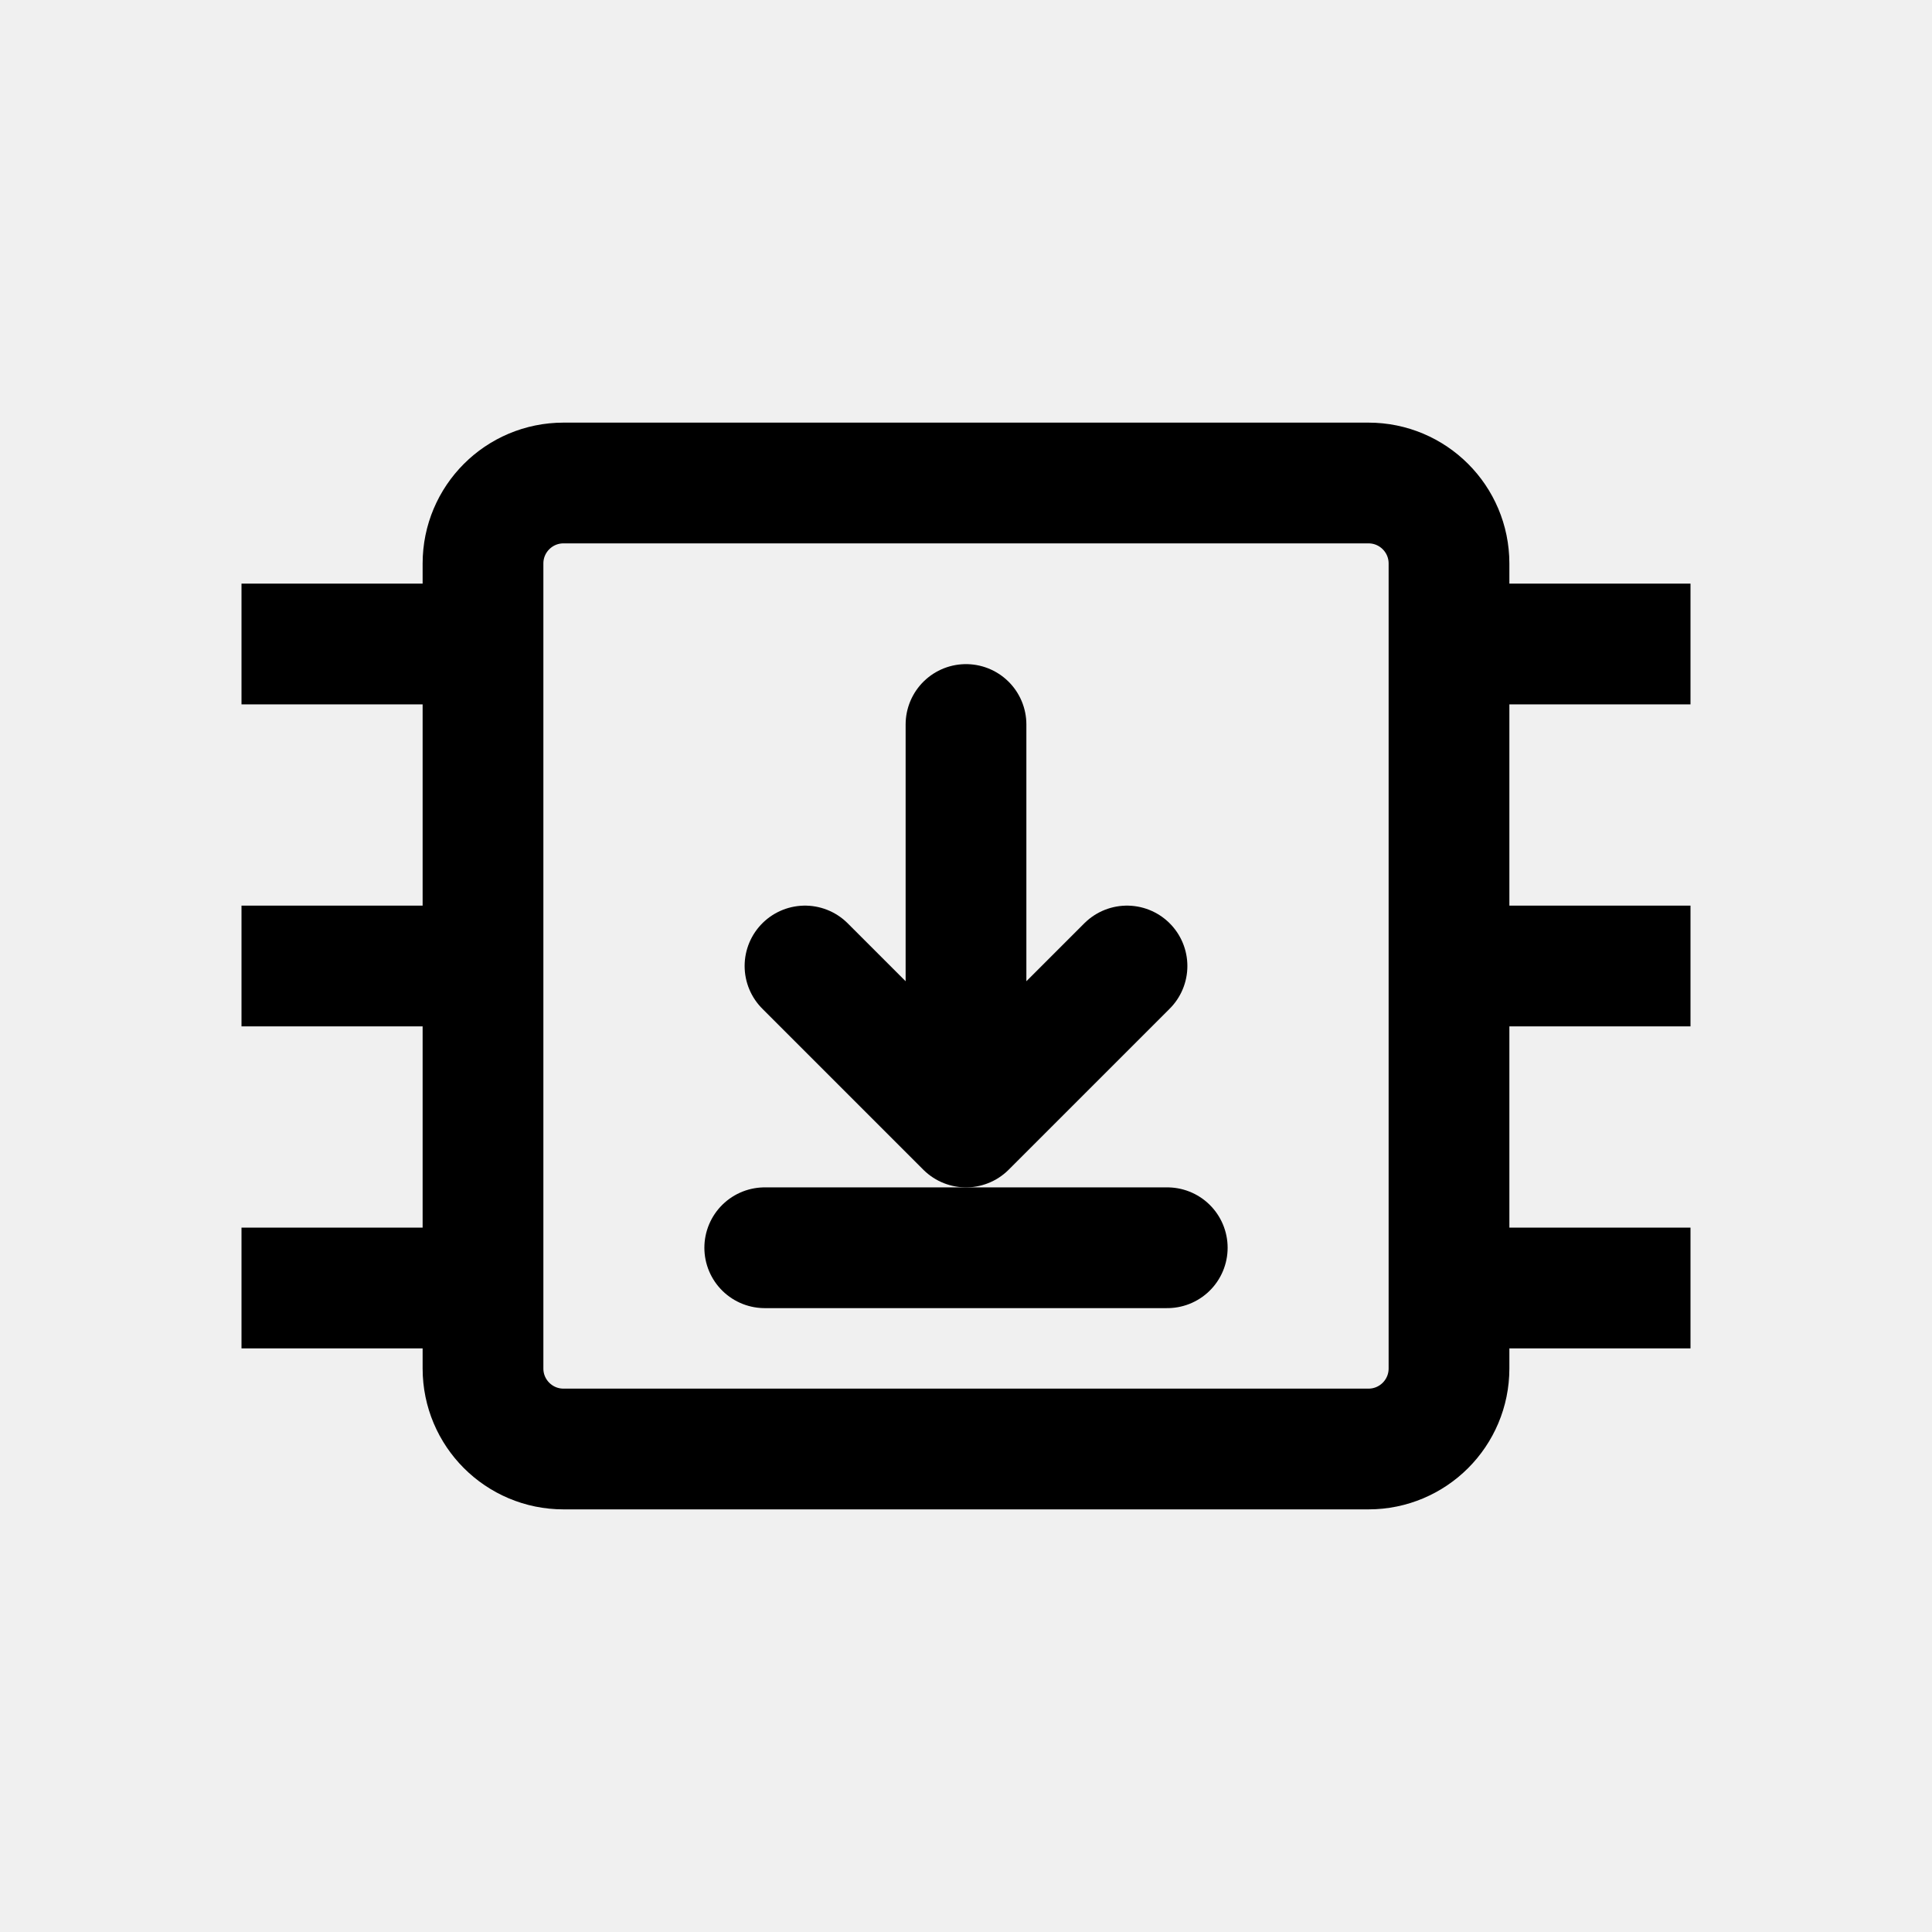
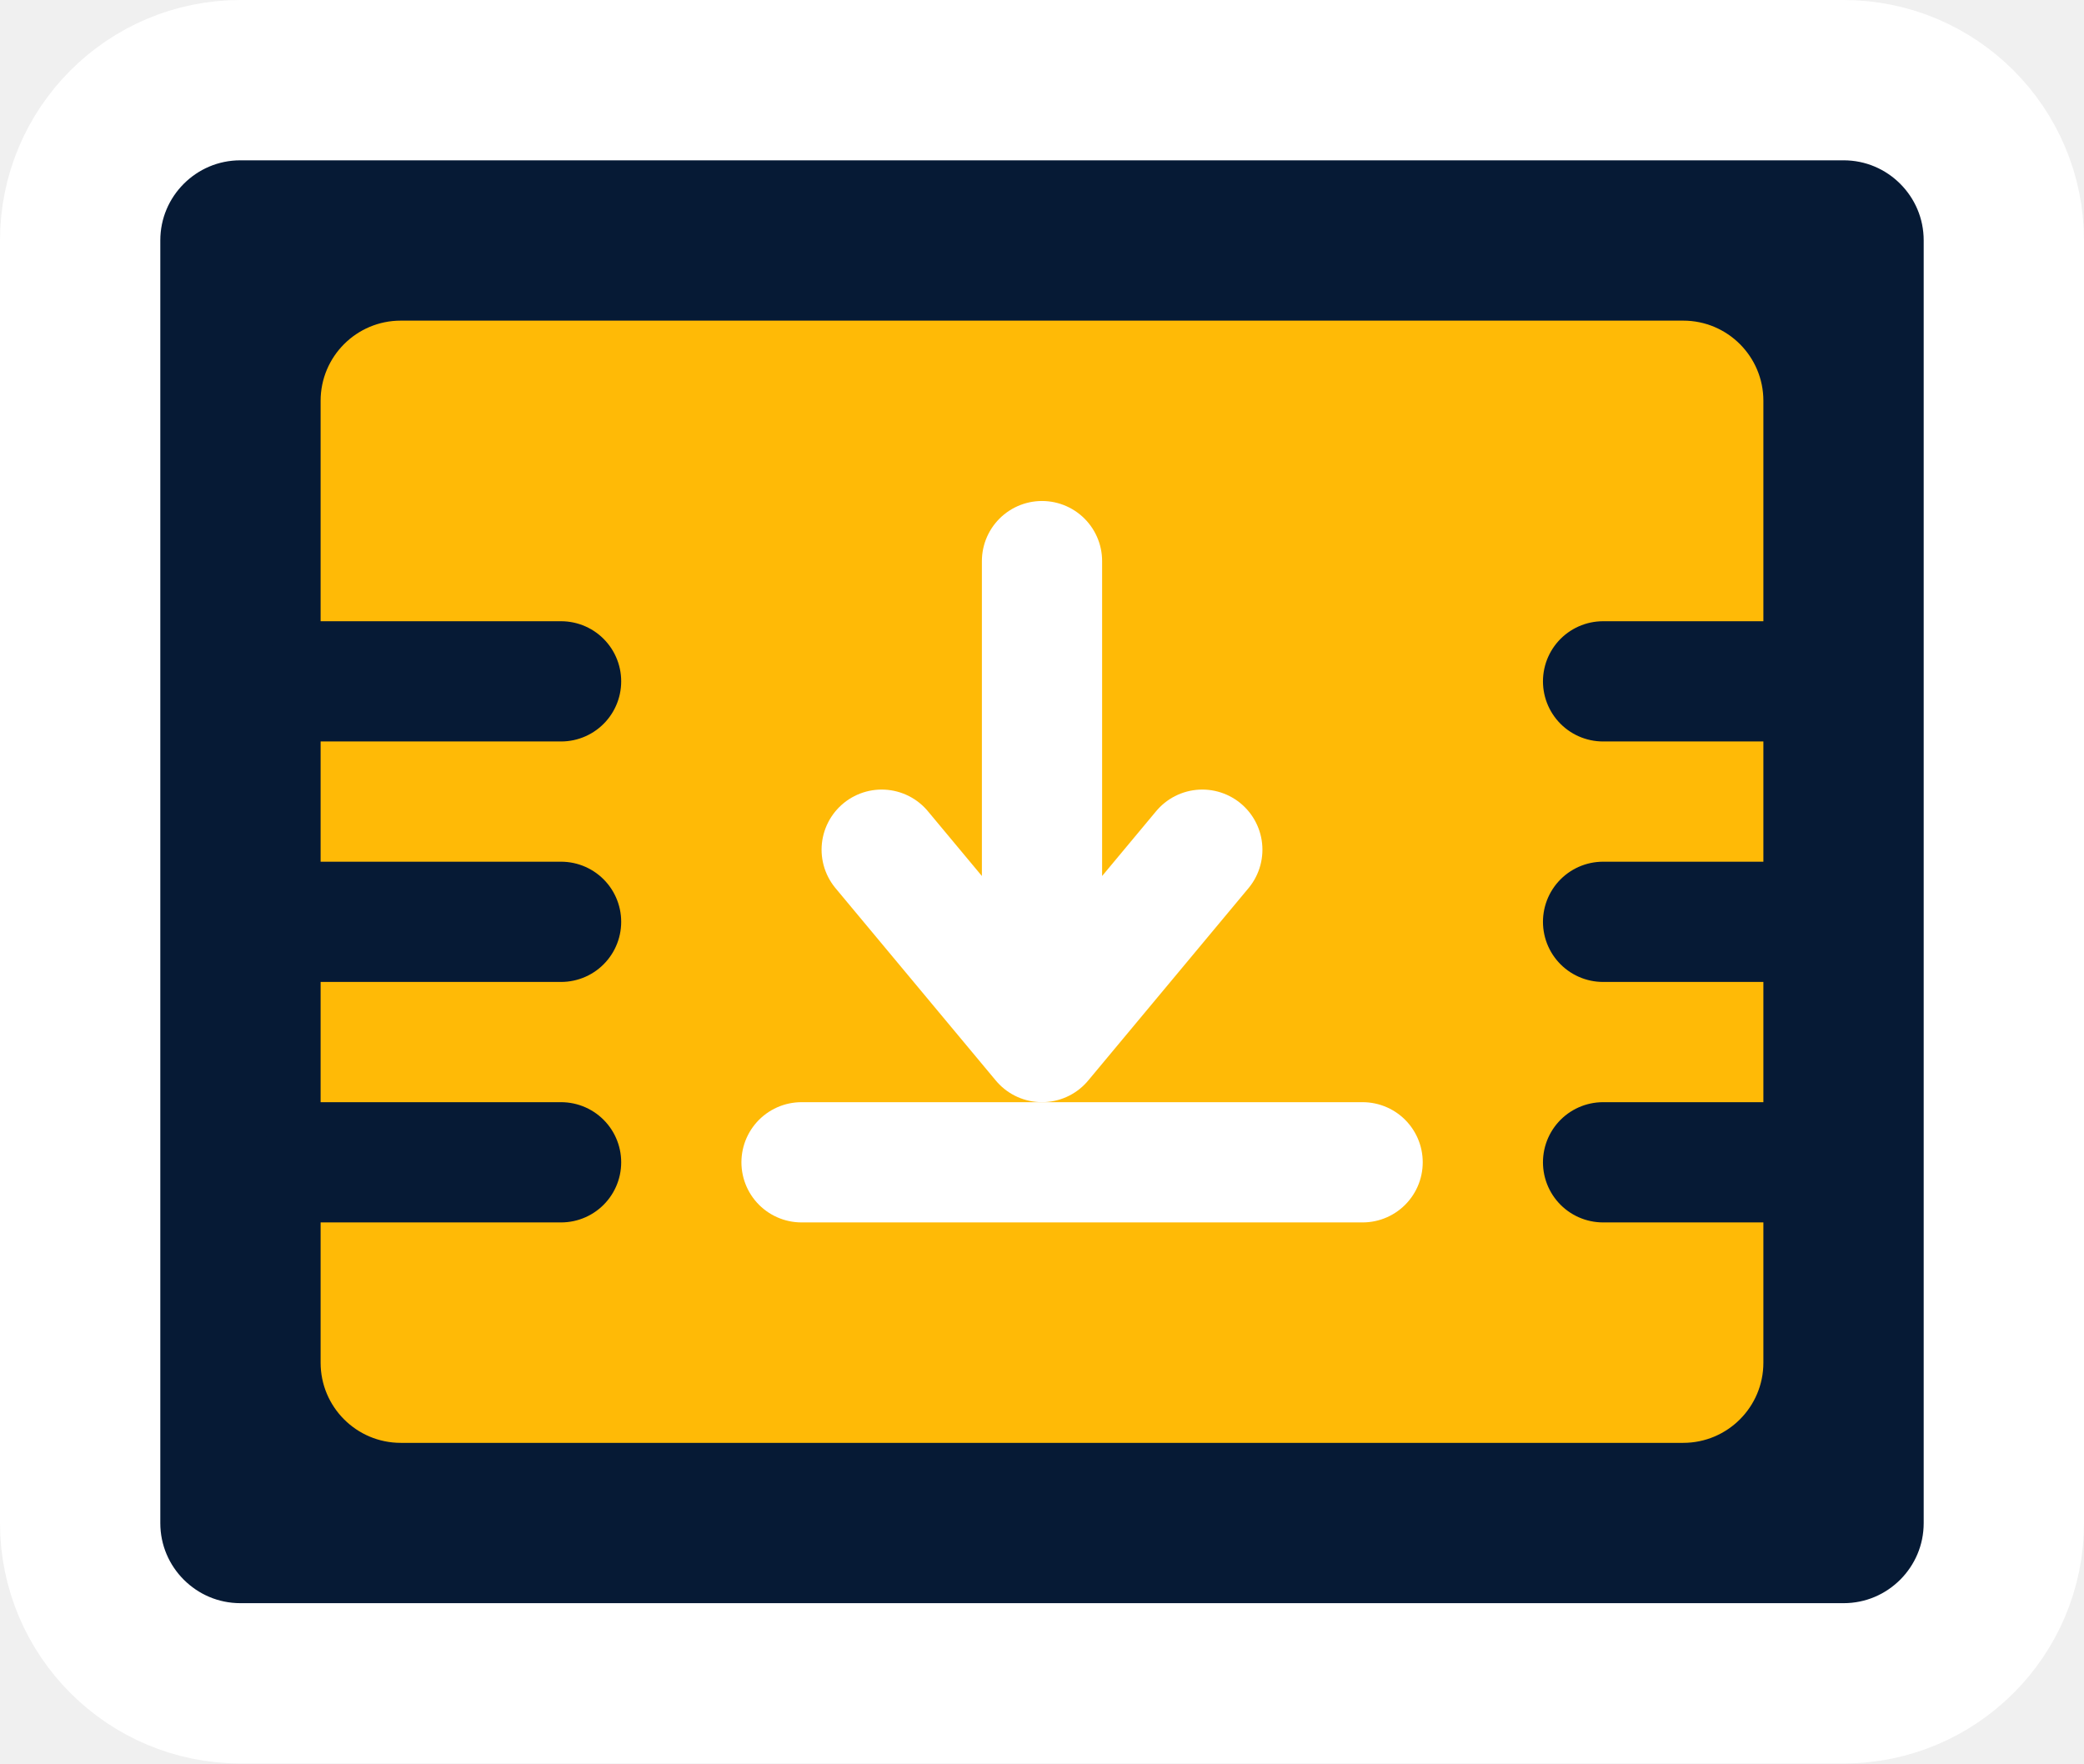
- <svg xmlns="http://www.w3.org/2000/svg" width="24" height="24" viewBox="0 0 24 24" fill="none">
-   <rect x="6" y="6" width="12" height="12" rx="1" stroke="currentColor" stroke-width="1.5" fill="none" />
-   <line x1="3" y1="8" x2="6" y2="8" stroke="currentColor" stroke-width="1.5" />
-   <line x1="3" y1="12" x2="6" y2="12" stroke="currentColor" stroke-width="1.5" />
-   <line x1="3" y1="16" x2="6" y2="16" stroke="currentColor" stroke-width="1.5" />
-   <line x1="18" y1="8" x2="21" y2="8" stroke="currentColor" stroke-width="1.5" />
-   <line x1="18" y1="12" x2="21" y2="12" stroke="currentColor" stroke-width="1.5" />
-   <line x1="18" y1="16" x2="21" y2="16" stroke="currentColor" stroke-width="1.5" />
-   <path d="M12 9V14M12 14L10 12M12 14L14 12" stroke="currentColor" stroke-width="1.5" stroke-linecap="round" stroke-linejoin="round" />
-   <line x1="9.5" y1="15.5" x2="14.5" y2="15.5" stroke="currentColor" stroke-width="1.5" stroke-linecap="round" />
+ <svg xmlns="http://www.w3.org/2000/svg" width="26px" height="22px" viewBox="0 0 26 22" version="1.1">
+   <g id="页面-1" stroke="none" stroke-width="1" fill="none" fill-rule="evenodd">
+     <g id="画板" transform="translate(-49, -47)">
+       <g id="编组" transform="translate(51, 49)">
+         <rect id="矩形" stroke="#FFFFFF" stroke-width="2" fill="#061A35" x="-1" y="-1" width="24" height="20" rx="2" />
+         <rect id="矩形" fill="#FFBA06" x="2" y="2" width="18" height="14" rx="1" />
+         <path d="M11,5 L11,11 M11,11 L9,8.6 M11,11 L13,8.6" id="形状" stroke="#FFFFFF" stroke-width="1.5" stroke-linecap="round" stroke-linejoin="round" />
+         <line x1="8" y1="12.5" x2="15" y2="12.5" id="路径" stroke="#FFFFFF" stroke-width="1.5" stroke-linecap="round" />
+         <line x1="2" y1="6.5" x2="5" y2="6.5" id="路径" stroke="#061A35" stroke-width="1.5" stroke-linecap="round" />
+         <line x1="18" y1="6.5" x2="21" y2="6.5" id="路径备份" stroke="#061A35" stroke-width="1.5" stroke-linecap="round" />
+         <line x1="2" y1="9.5" x2="5" y2="9.5" id="路径" stroke="#061A35" stroke-width="1.5" stroke-linecap="round" />
+         <line x1="18" y1="9.5" x2="21" y2="9.5" id="路径备份-2" stroke="#061A35" stroke-width="1.5" stroke-linecap="round" />
+         <line x1="2" y1="12.5" x2="5" y2="12.5" id="路径" stroke="#061A35" stroke-width="1.5" stroke-linecap="round" />
+         <line x1="18" y1="12.5" x2="21" y2="12.5" id="路径备份-3" stroke="#061A35" stroke-width="1.5" stroke-linecap="round" />
+       </g>
+     </g>
+   </g>
</svg>
